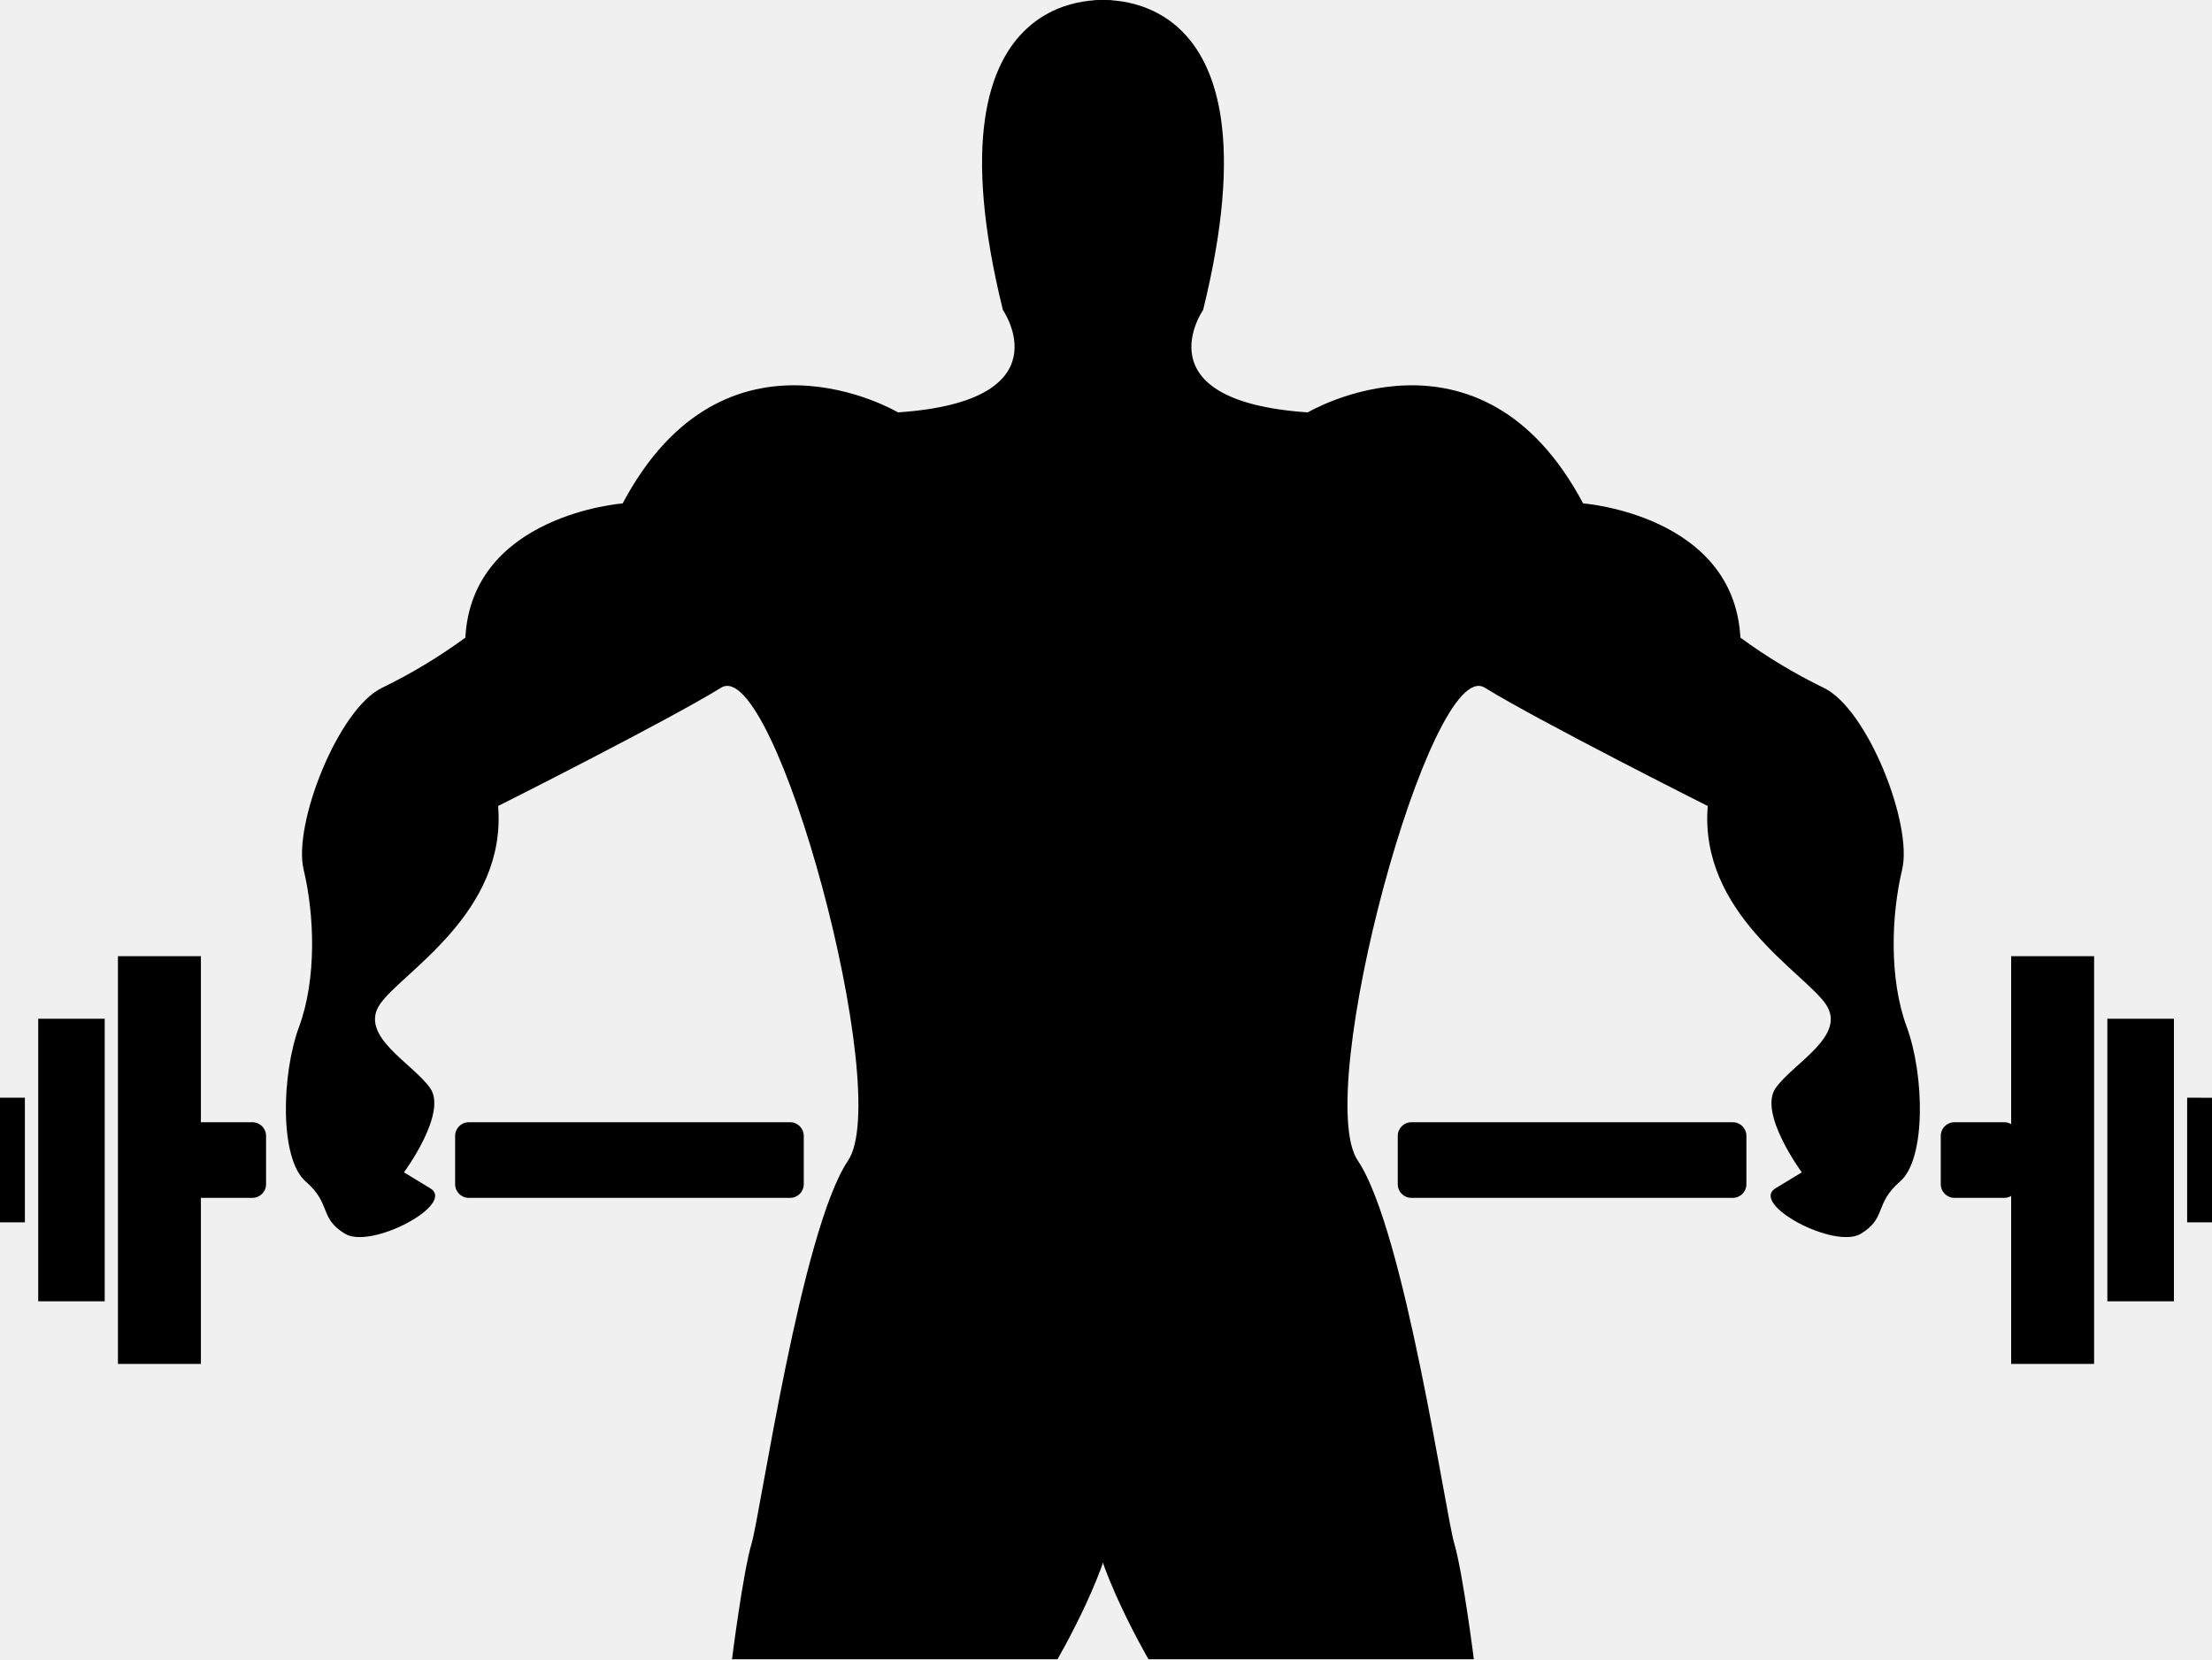
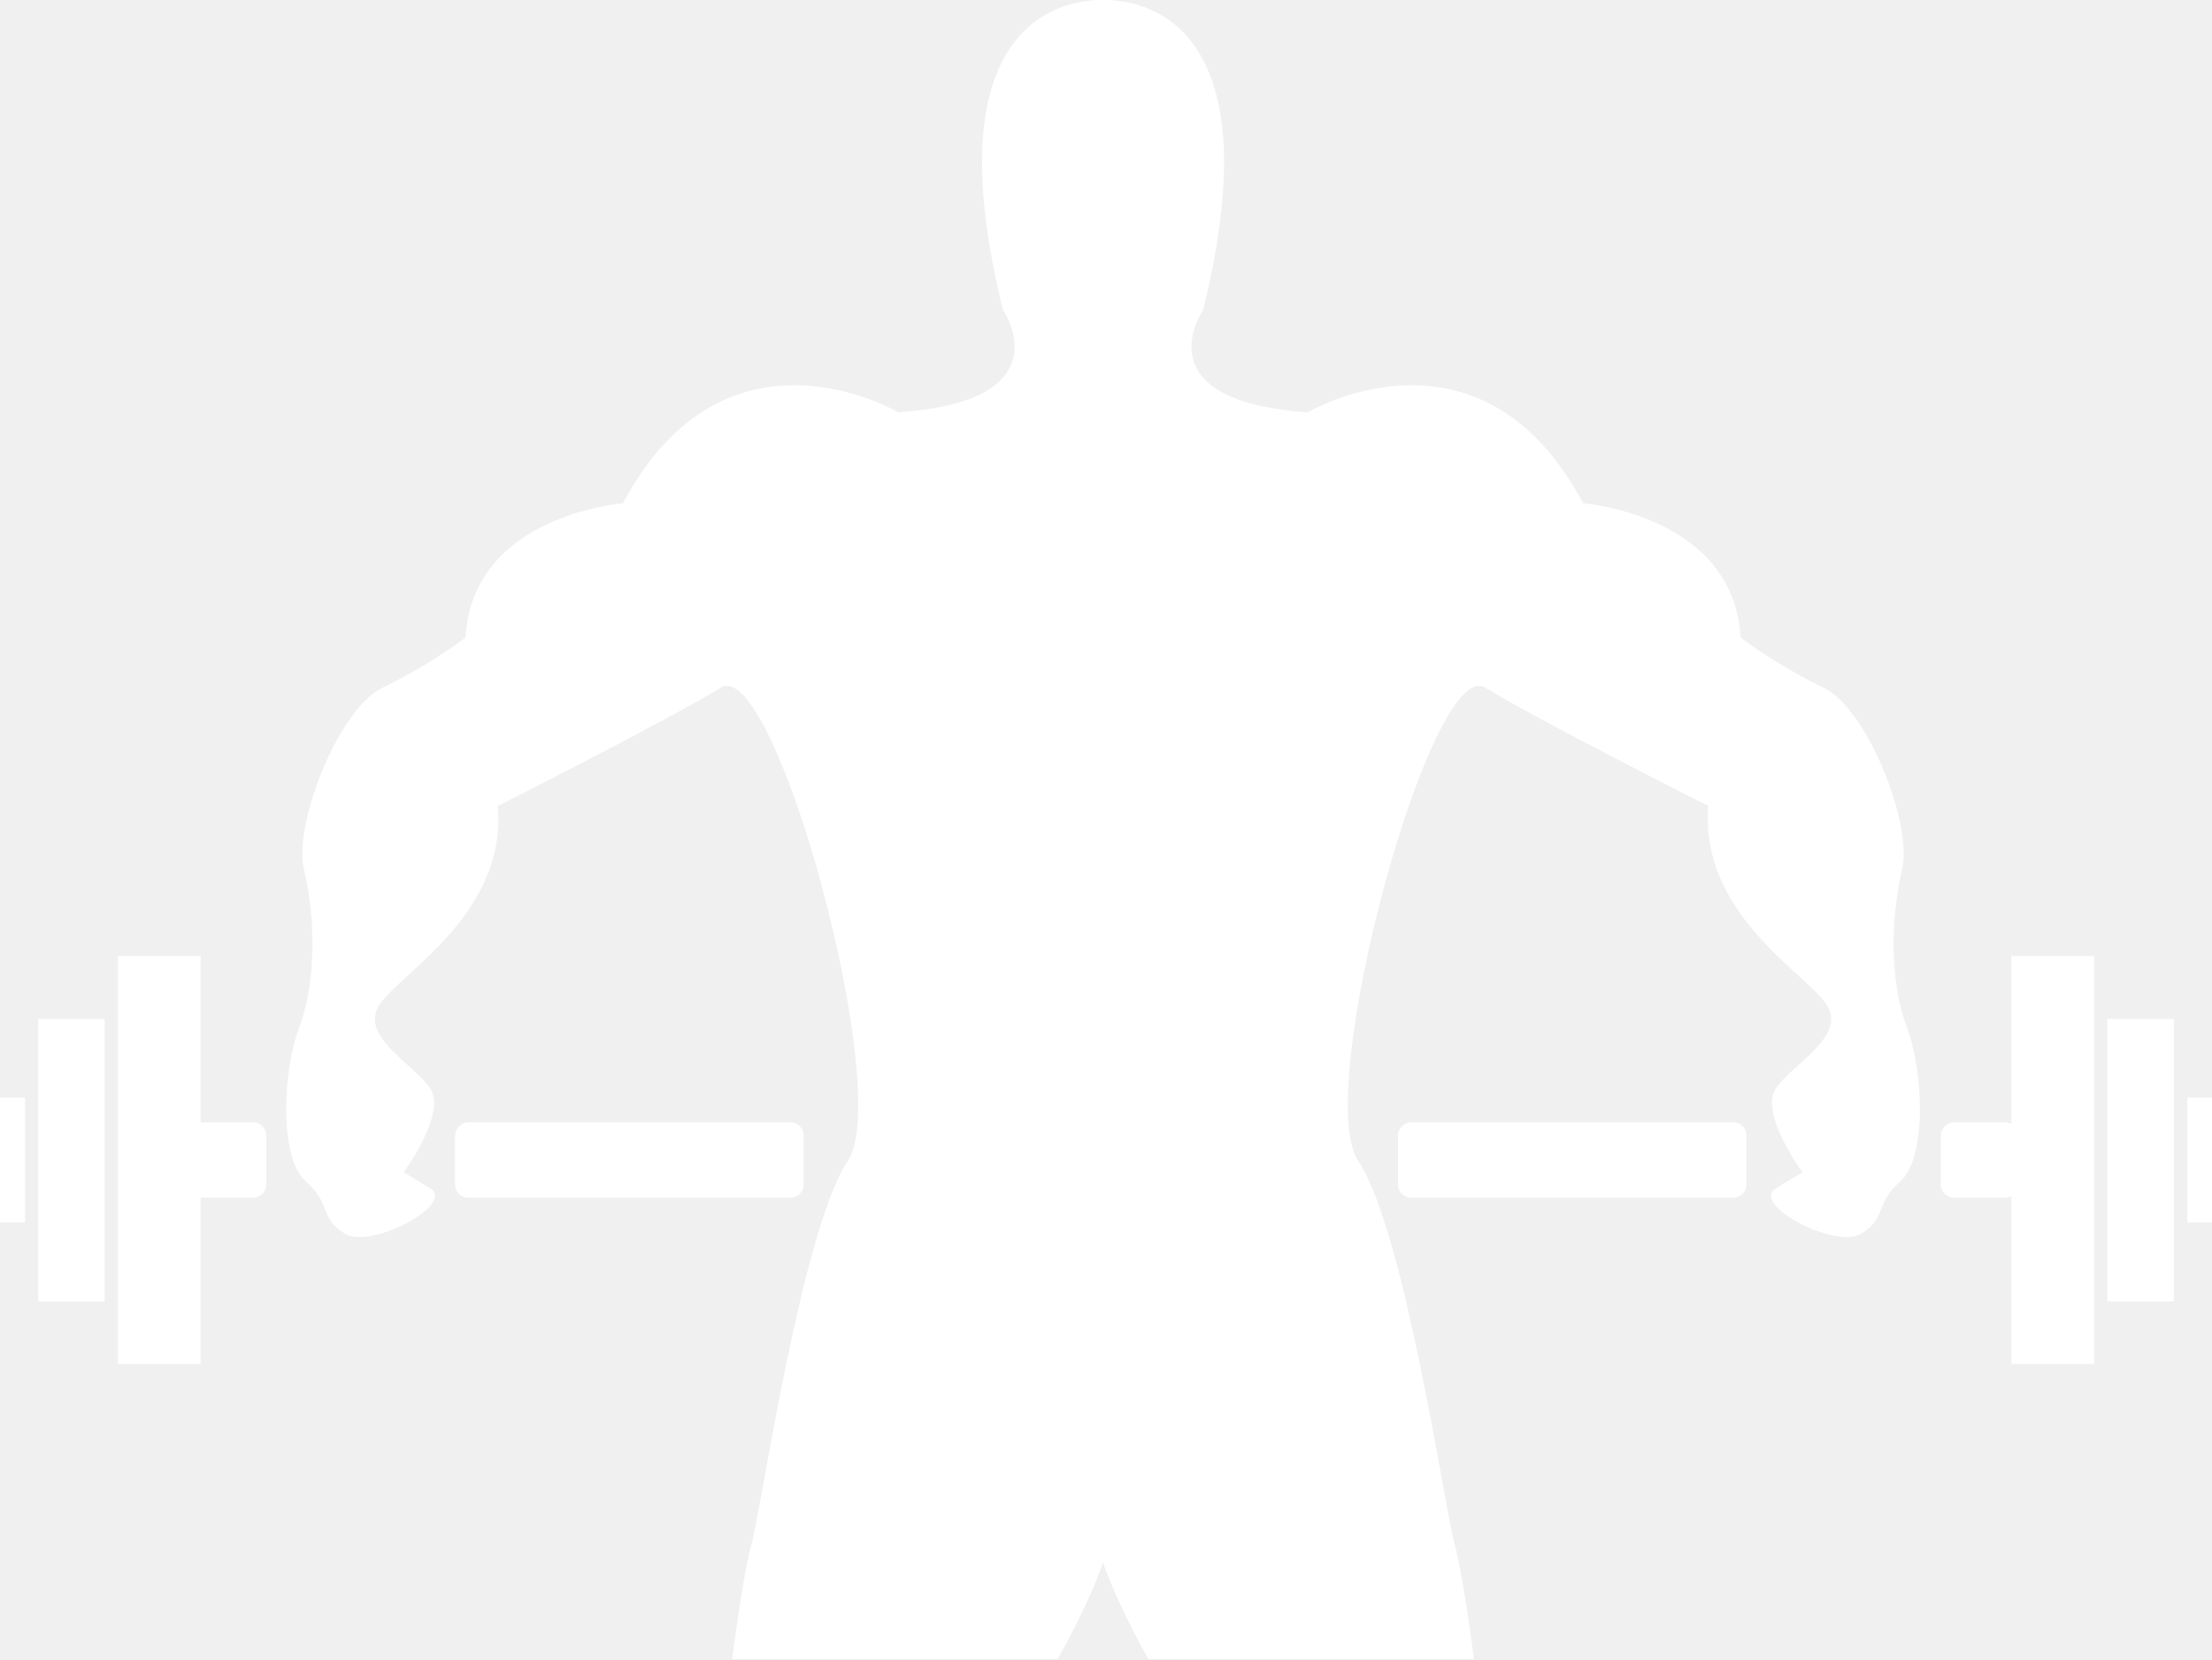
- <svg xmlns="http://www.w3.org/2000/svg" id="object" viewBox="0 0 486.12 364.62">
-   <defs>
-     <style>.cls-1{fill-rule:evenodd;}</style>
-   </defs>
-   <path class="cls-1" d="M408,152s-42.26-6-24,68c0,0,13.93,20-23.05,22.5,0,0-37.94-22.5-60.51,20,0,0-33.13,2.5-34.57,29.5a118.73,118.73,0,0,1-18.25,11c-9.61,4.5-19.69,30-17.29,40s2.88,24-1,34.5-4.32,29,1.44,34,2.88,8,8.65,11.5,24.49-6.5,18.72-10l-5.76-3.5s9.61-13,5.76-18.5-15.84-11.5-11-18.5,27.85-20,25.93-43.5c0,0,37.14-18.67,49-26s38.1,89.33,27.85,104c-10.24,15.33-19.2,77.5-21.13,84s-4.32,25.5-4.32,25.5H396S408.5,495,408.5,484Z" transform="translate(-163.6 -151.88)" />
-   <path class="cls-1" d="M404,152s42.26-6,24,68c0,0-13.93,20,23,22.5,0,0,37.94-22.5,60.51,20,0,0,33.13,2.5,34.57,29.5a118.73,118.73,0,0,0,18.25,11c9.61,4.5,19.69,30,17.29,40s-2.88,24,1,34.5,4.32,29-1.44,34-2.88,8-8.64,11.5-24.49-6.5-18.73-10l5.76-3.5s-9.6-13-5.76-18.5,15.84-11.5,11-18.5S537,352.5,538.9,329c0,0-37.14-18.67-49-26s-38.1,89.33-27.85,104c10.24,15.33,19.21,77.5,21.13,84s4.32,25.5,4.32,25.5H416S403.48,495,403.48,484Z" transform="translate(-163.6 -151.88)" />
-   <path d="M169.07,420.49V393.1H163.6c0,.81,0,27.1,0,27.39Z" transform="translate(-163.6 -151.88)" />
-   <path d="M207.75,451.6V362H189.52V451.6Z" transform="translate(-163.6 -151.88)" />
-   <path d="M186.61,437.84V375.75H172v62.09Z" transform="translate(-163.6 -151.88)" />
-   <path d="M644.26,393.1c0,.33,0,27.07,0,27.39h5.48c0-.81,0-27.09,0-27.38Z" transform="translate(-163.6 -151.88)" />
-   <path d="M605.58,362V451.6h18.23V362Z" transform="translate(-163.6 -151.88)" />
-   <path d="M626.72,375.75v62.09h14.63V375.75Z" transform="translate(-163.6 -151.88)" />
-   <rect x="100.02" y="246.61" width="76.62" height="16.62" rx="3" />
-   <rect x="307.18" y="246.61" width="76.62" height="16.62" rx="3" />
-   <rect x="426.51" y="246.61" width="16.96" height="16.62" rx="3" />
-   <rect x="41.51" y="246.61" width="16.96" height="16.62" rx="3" />
+ <svg xmlns="http://www.w3.org/2000/svg" version="1.1" id="object" x="0px" y="0px" viewBox="0 0 486.1 364.6" style="enable-background:new 0 0 486.1 364.6;" xml:space="preserve">
+   <style type="text/css">
+ 	.st0{fill-rule:evenodd;clip-rule:evenodd;fill:#FFFFFF;}
+ 	.st1{fill:#FFFFFF;}
+ </style>
+   <path class="st0" d="M244.4,0.1c0,0-42.3-6-24,68c0,0,13.9,20-23,22.5c0,0-37.9-22.5-60.5,20c0,0-33.1,2.5-34.6,29.5  c-5.7,4.2-11.8,7.9-18.2,11c-9.6,4.5-19.7,30-17.3,40s2.9,24-1,34.5s-4.3,29,1.4,34s2.9,8,8.6,11.5s24.5-6.5,18.7-10l-5.8-3.5  c0,0,9.6-13,5.8-18.5s-15.8-11.5-11-18.5s27.9-20,25.9-43.5c0,0,37.1-18.7,49-26s38.1,89.3,27.9,104c-10.2,15.3-19.2,77.5-21.1,84  s-4.3,25.5-4.3,25.5h71.5c0,0,12.5-21.5,12.5-32.5L244.4,0.1z" />
+   <path class="st0" d="M240.4,0.1c0,0,42.3-6,24,68c0,0-13.9,20,23,22.5c0,0,37.9-22.5,60.5,20c0,0,33.1,2.5,34.6,29.5  c5.7,4.2,11.8,7.9,18.2,11c9.6,4.5,19.7,30,17.3,40s-2.9,24,1,34.5s4.3,29-1.4,34s-2.9,8-8.6,11.5s-24.5-6.5-18.7-10l5.8-3.5  c0,0-9.6-13-5.8-18.5s15.8-11.5,11-18.5s-27.8-20-25.9-43.5c0,0-37.1-18.7-49-26s-38.1,89.3-27.9,104c10.2,15.3,19.2,77.5,21.1,84  s4.3,25.5,4.3,25.5h-71.5c0,0-12.5-21.5-12.5-32.5L240.4,0.1z" />
+   <path class="st1" d="M5.5,268.6v-27.4H0c0,0.8,0,27.1,0,27.4H5.5z" />
+   <path class="st1" d="M44.1,299.7v-89.6H25.9v89.6H44.1z" />
+   <path class="st1" d="M23,286v-62.1H8.4V286H23z" />
+   <path class="st1" d="M480.7,241.2c0,0.3,0,27.1,0,27.4h5.5c0-0.8,0-27.1,0-27.4L480.7,241.2z" />
+   <path class="st1" d="M442,210.1v89.6h18.2v-89.6H442z" />
+   <path class="st1" d="M463.1,223.9V286h14.6v-62.1H463.1z" />
+   <path class="st1" d="M103,246.6h70.6c1.7,0,3,1.3,3,3v10.6c0,1.7-1.3,3-3,3H103c-1.7,0-3-1.3-3-3v-10.6  C100,248,101.4,246.6,103,246.6z" />
+   <path class="st1" d="M310.2,246.6h70.6c1.7,0,3,1.3,3,3v10.6c0,1.7-1.3,3-3,3h-70.6c-1.7,0-3-1.3-3-3v-10.6  C307.2,248,308.5,246.6,310.2,246.6z" />
+   <path class="st1" d="M429.5,246.6h11c1.7,0,3,1.3,3,3v10.6c0,1.7-1.3,3-3,3h-11c-1.7,0-3-1.3-3-3v-10.6  C426.5,248,427.9,246.6,429.5,246.6z" />
+   <path class="st1" d="M44.5,246.6h11c1.7,0,3,1.3,3,3v10.6c0,1.7-1.3,3-3,3h-11c-1.7,0-3-1.3-3-3v-10.6  C41.5,248,42.9,246.6,44.5,246.6z" />
</svg>
